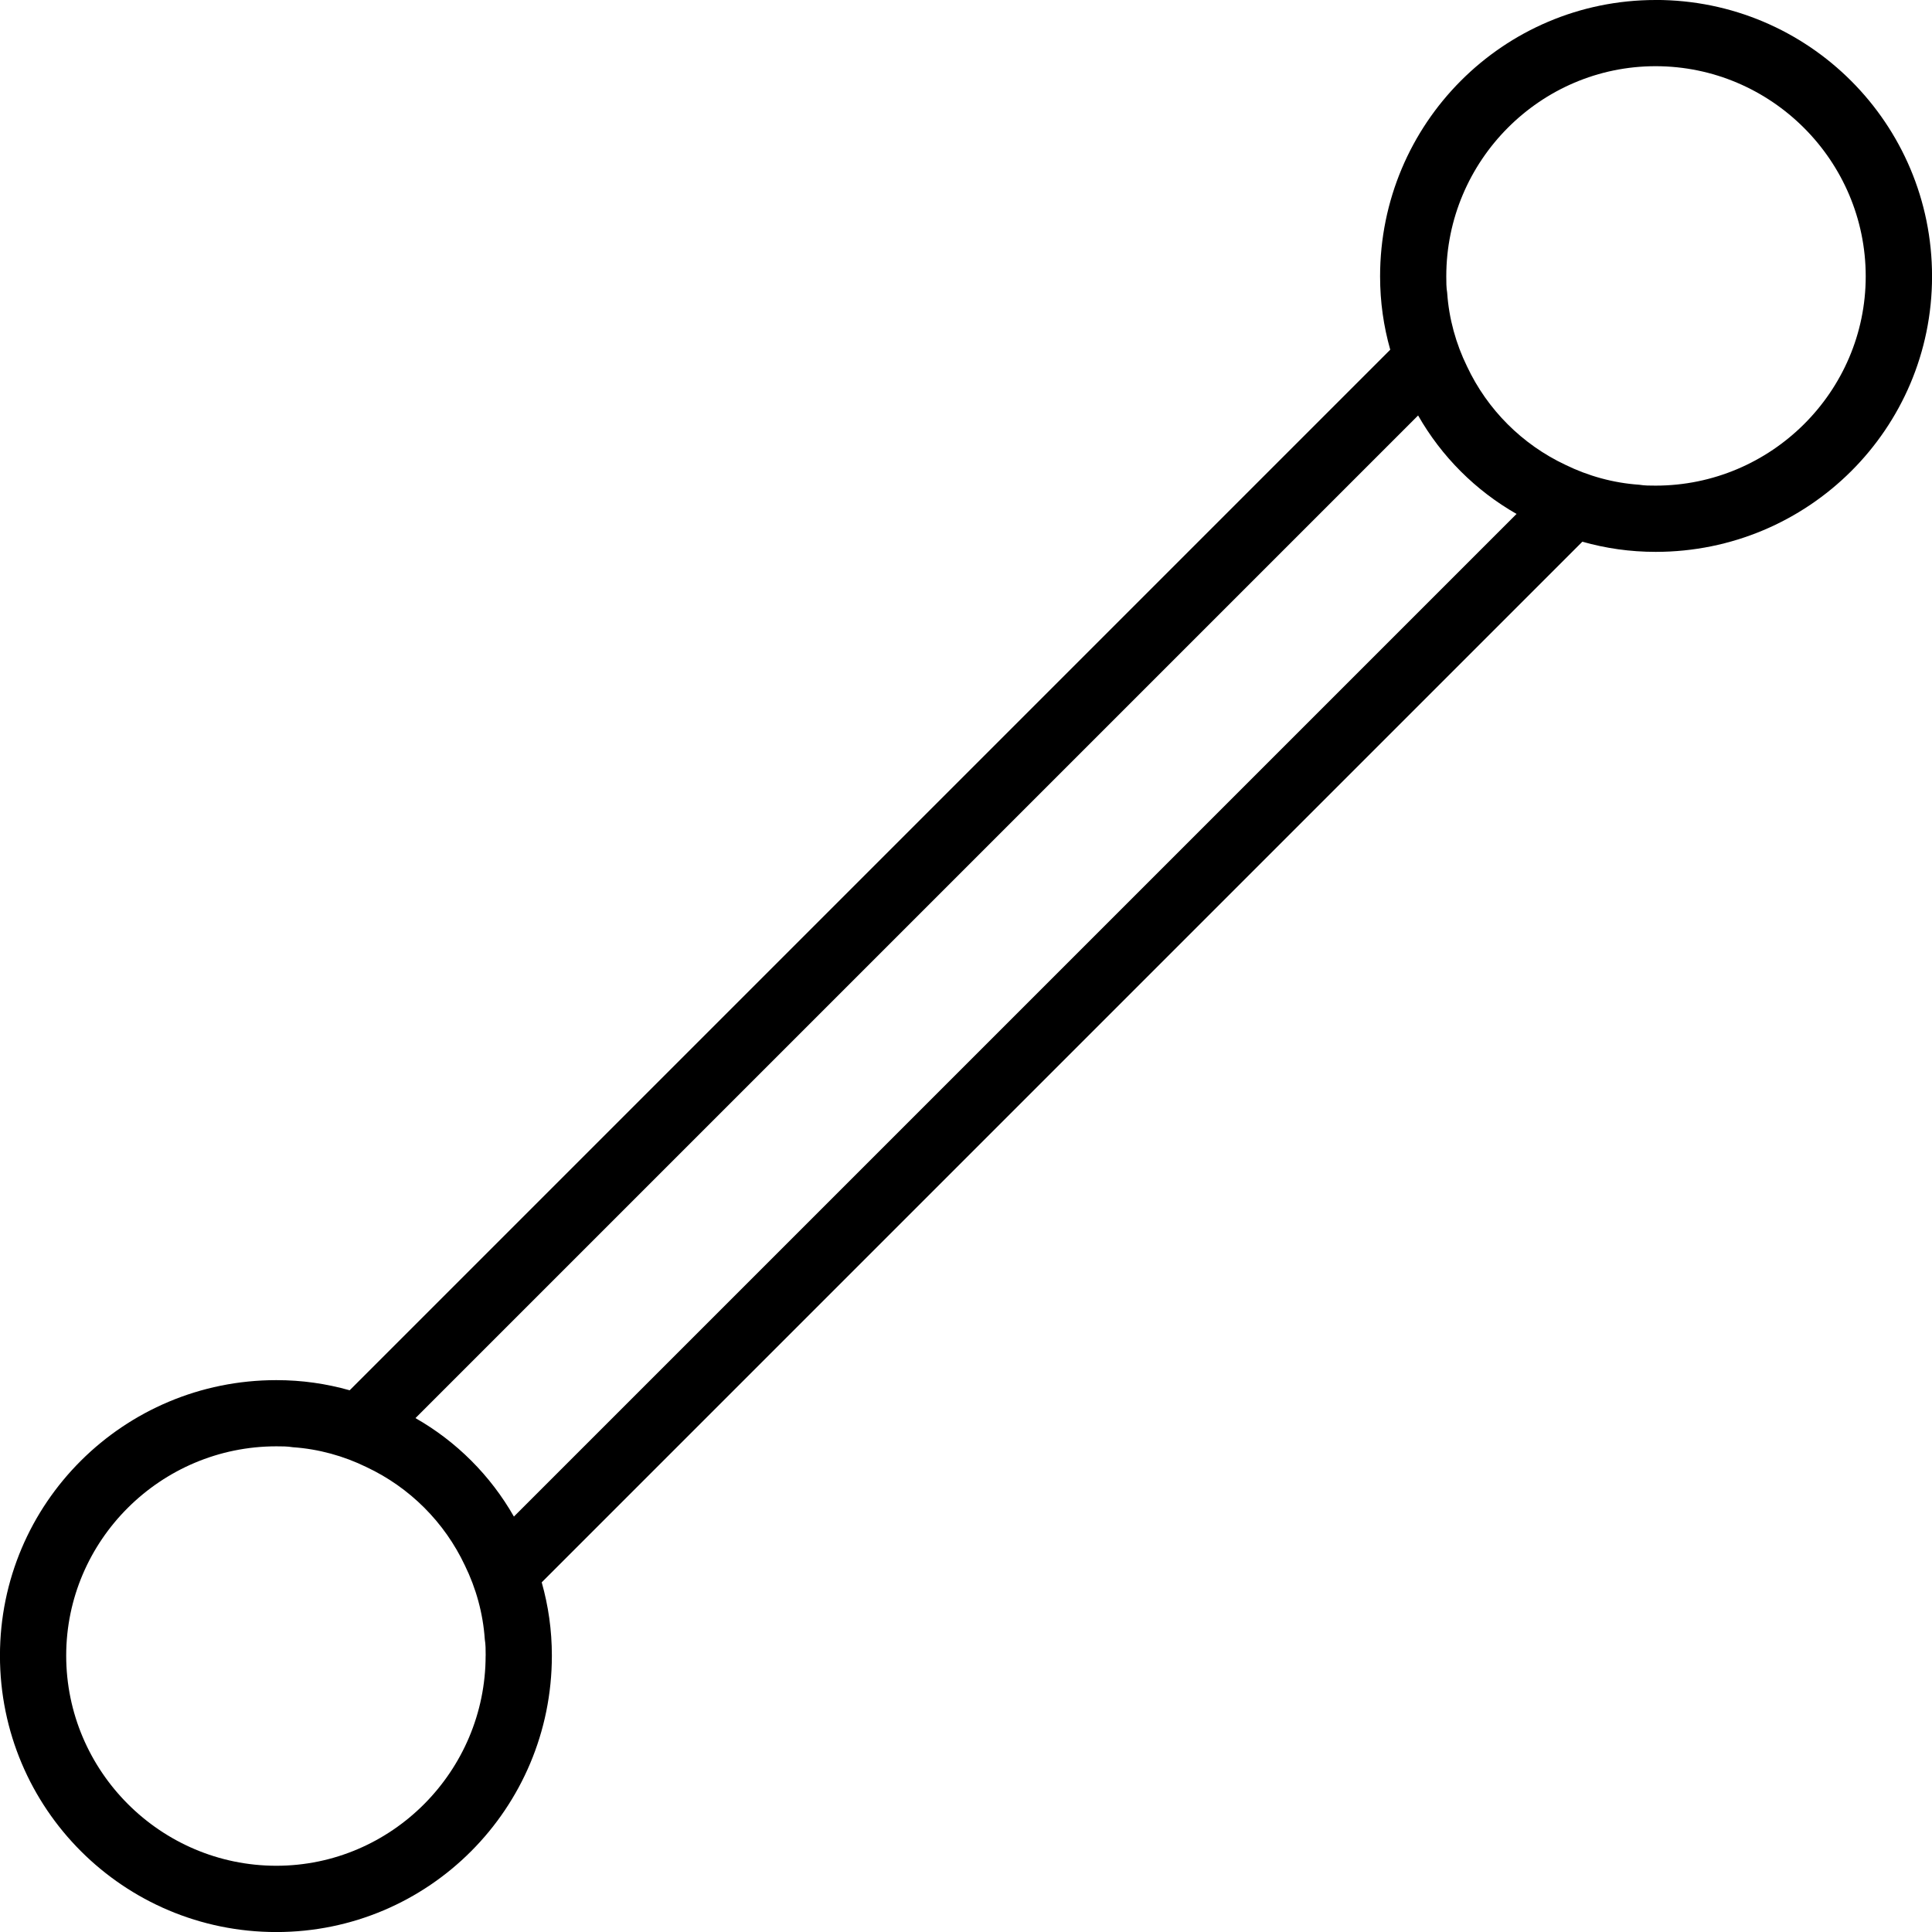
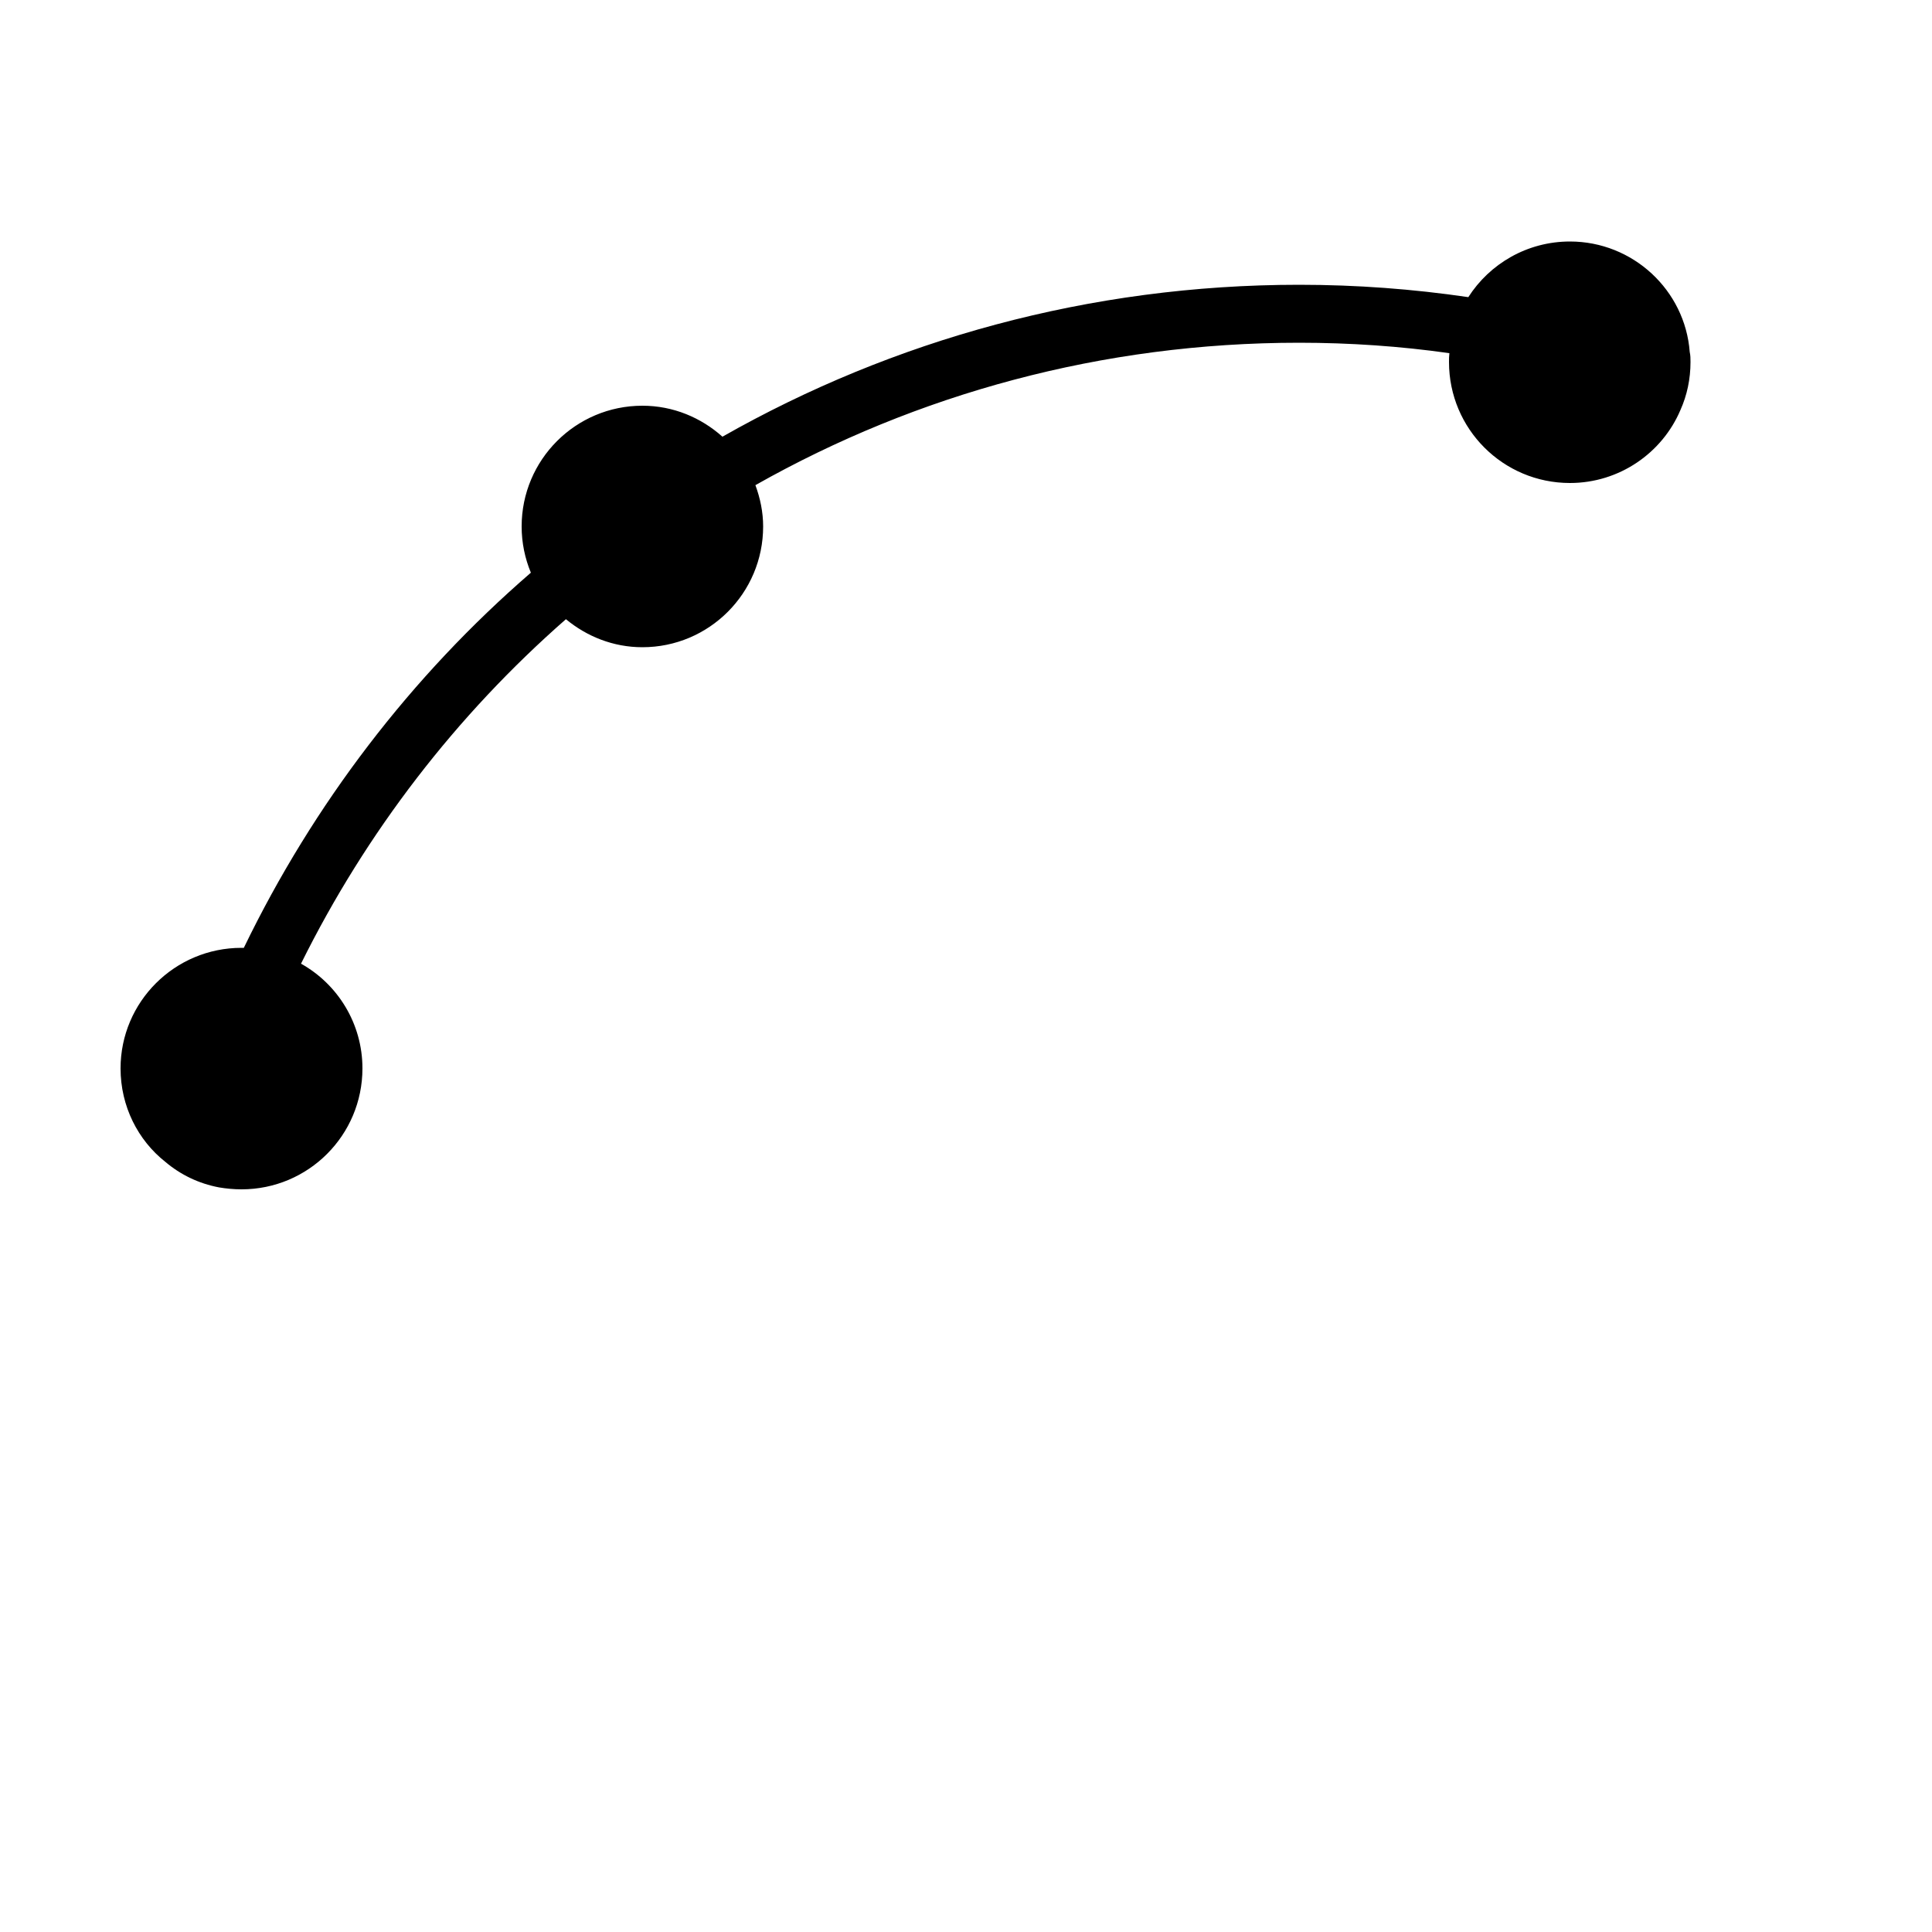
- <svg xmlns="http://www.w3.org/2000/svg" id="Layer_2" data-name="Layer 2" viewBox="0 0 43.75 43.75">
-   <g id="Layer_1-2" data-name="Layer 1">
-     <path fill="currentColor" d="M37.491,0c-3.449,0-6.239,2.799-6.239,6.259,0,.58.08,1.13.23,1.66L7.918,31.483c-.53-.15-1.08-.23-1.66-.23-3.459,0-6.259,2.789-6.259,6.239,0,3.459,2.799,6.259,6.259,6.259,3.449,0,6.239-2.799,6.239-6.259,0-.58-.08-1.13-.23-1.66l23.565-23.565c.53.15,1.08.23,1.66.23,3.459,0,6.259-2.789,6.259-6.239,0-3.459-2.799-6.259-6.259-6.259ZM10.997,37.491c0,2.619-2.13,4.759-4.739,4.759-2.619,0-4.759-2.14-4.759-4.759,0-2.609,2.14-4.739,4.759-4.739.13,0,.25,0,.37.02.59.04,1.16.2,1.67.45.98.46,1.77,1.25,2.23,2.229.25.51.41,1.08.45,1.67.02.12.02.24.02.37ZM11.637,34.342c-.53-.93-1.3-1.7-2.229-2.229l22.705-22.705c.53.93,1.3,1.7,2.229,2.23l-22.705,22.705ZM37.491,10.997c-.13,0-.25,0-.37-.02-.59-.04-1.16-.2-1.67-.45-.98-.46-1.77-1.25-2.23-2.229-.25-.51-.41-1.08-.45-1.67-.02-.12-.02-.24-.02-.37,0-2.619,2.13-4.759,4.739-4.759,2.619,0,4.759,2.14,4.759,4.759,0,2.609-2.14,4.739-4.759,4.739Z" />
+ <svg xmlns="http://www.w3.org/2000/svg" id="Layer_2" data-name="Layer 2" viewBox="0 0 50 50">
+   <defs>
+     <style>
+       .cls-1 {
+         fill: none;
+       }
+     </style>
+   </defs>
+   <g id="Icon">
+     <rect class="cls-1" width="50" height="50" />
+     <path fill="currentColor" d="M43.73,9.11c-.12-1.6-1.47-2.86-3.1-2.86-1.11,0-2.08.58-2.63,1.44-1.43-.21-2.89-.32-4.38-.32-5.42,0-10.52,1.43-14.92,3.93-.001.001-.002.001-.003.002-.552-.493-1.273-.802-2.072-.802-1.726,0-3.125,1.399-3.125,3.125,0,.424.086.827.239,1.196-3.1,2.68-5.629,5.99-7.429,9.709h-.06c-1.73,0-3.13,1.4-3.13,3.12,0,.98.45,1.86,1.16,2.42.39.33.86.56,1.39.66.18.03.38.05.58.05,1.73,0,3.13-1.4,3.13-3.13,0-1.16-.64-2.18-1.59-2.71,1.69-3.41,4.02-6.43,6.85-8.91.002-.002.004-.003.006-.005.54.446,1.224.725,1.979.725,1.726,0,3.125-1.399,3.125-3.125,0-.377-.077-.734-.2-1.069.003-.002.007-.004.01-.006,4.16-2.35,8.96-3.68,14.06-3.68,1.32,0,2.62.09,3.89.27-.01.08-.01.15-.01.23,0,1.73,1.4,3.13,3.13,3.13,1.28,0,2.39-.78,2.86-1.89.17-.38.26-.8.26-1.24,0-.09,0-.17-.02-.26Z" />
  </g>
</svg>
